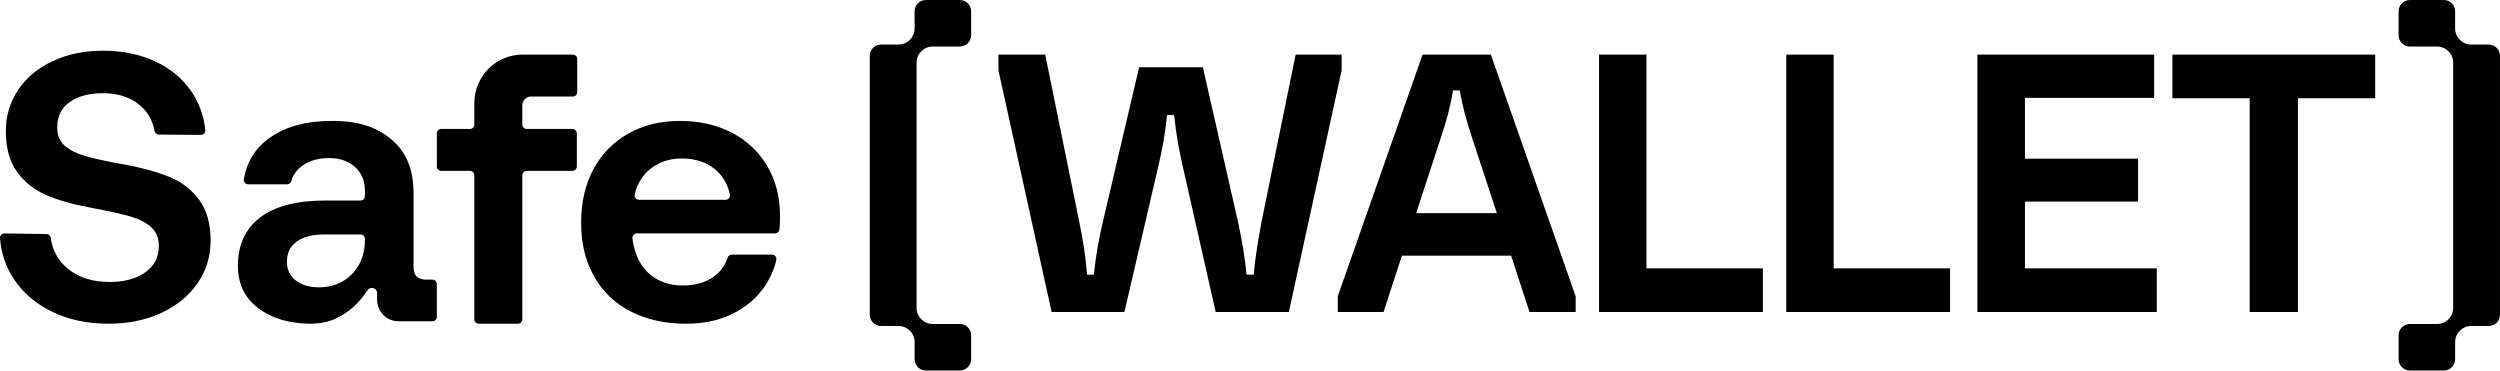
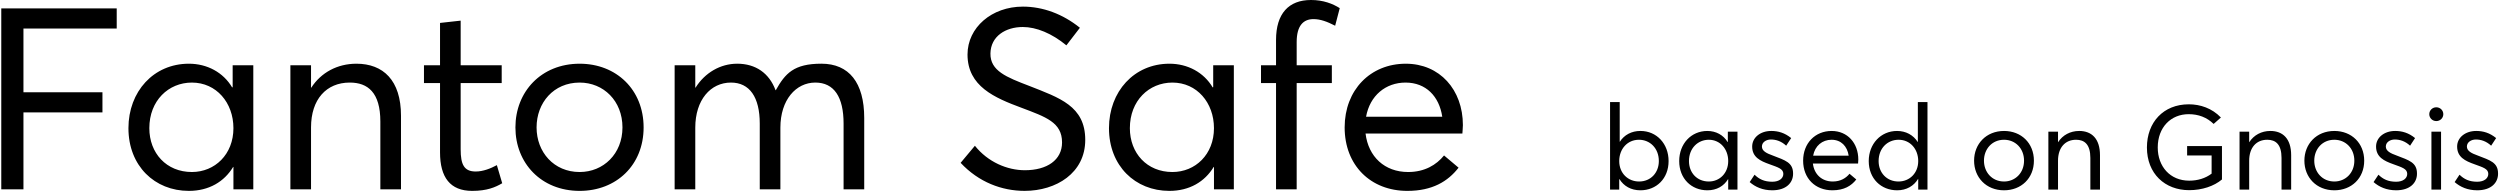
- <svg xmlns="http://www.w3.org/2000/svg" width="641" height="95" viewBox="0 0 641 95" fill="none">
-   <path d="M223.003 14.301V80.699C223.003 82.289 224.301 83.578 225.901 83.578H230.364C232.649 83.578 234.503 85.418 234.503 87.69V92.121C234.503 93.71 235.801 95 237.401 95H246.102C247.702 95 249 93.71 249 92.121V85.948C249 84.359 247.702 83.069 246.102 83.069H239.151C236.867 83.069 235.012 81.23 235.012 78.957V16.039C235.012 13.77 236.864 11.928 239.151 11.928H246.099C247.699 11.928 248.997 10.638 248.997 9.048V2.879C248.997 1.289 247.699 0 246.099 0H237.398C235.798 0 234.5 1.289 234.5 2.879V7.31C234.5 9.579 232.649 11.422 230.361 11.422H225.898C224.298 11.422 223 12.711 223 14.301H223.003Z" fill="currentColor" />
-   <path d="M640.997 80.694V14.3C640.997 12.71 639.699 11.421 638.099 11.421H633.635C631.351 11.421 629.497 9.582 629.497 7.31V2.879C629.497 1.289 628.199 0 626.599 0H617.898C616.298 0 615 1.289 615 2.879V9.051C615 10.64 616.298 11.93 617.898 11.93H624.849C627.133 11.93 628.988 13.769 628.988 16.041V78.959C628.988 81.228 627.136 83.07 624.849 83.07H617.901C616.301 83.07 615.003 84.359 615.003 85.949V92.121C615.003 93.711 616.301 95 617.901 95H626.602C628.202 95 629.5 93.711 629.5 92.121V87.69C629.5 85.421 631.351 83.579 633.639 83.579H638.102C639.702 83.579 641 82.29 641 80.7L640.997 80.694Z" fill="currentColor" />
-   <path d="M43.41 45.349C40.253 44.075 36.398 43.012 31.845 42.158H31.748C27.324 41.373 24.004 40.652 21.793 39.997C19.58 39.346 17.841 38.46 16.574 37.347C15.306 36.233 14.671 34.696 14.671 32.732C14.671 29.853 15.744 27.661 17.891 26.155C20.039 24.65 22.869 23.897 26.381 23.897C30.22 23.897 33.323 24.878 35.7 26.842C37.832 28.607 39.137 30.846 39.618 33.56C39.712 34.101 40.168 34.503 40.715 34.506L51.513 34.588C52.176 34.595 52.705 34.022 52.639 33.358C52.277 29.727 51.085 26.427 49.07 23.454C46.825 20.149 43.734 17.58 39.8 15.749C35.864 13.917 31.393 13 26.384 13C21.636 13 17.357 13.883 13.552 15.651C9.747 17.419 6.786 19.87 4.673 23.015C2.556 26.155 1.5 29.692 1.5 33.617C1.5 37.938 2.443 41.405 4.33 44.024C6.216 46.643 8.688 48.623 11.747 49.964C14.803 51.306 18.479 52.368 22.774 53.156L23.262 53.254C27.814 54.105 31.213 54.858 33.458 55.512C35.703 56.167 37.474 57.084 38.775 58.261C40.077 59.441 40.728 61.045 40.728 63.072C40.728 65.954 39.558 68.209 37.216 69.845C34.873 71.48 31.849 72.299 28.142 72.299C23.718 72.299 20.139 71.17 17.407 68.911C14.92 66.855 13.458 64.221 13.018 61.001C12.942 60.444 12.483 60.02 11.923 60.014L1.138 59.849C0.481 59.84 -0.047 60.396 0.003 61.054C0.308 65.014 1.541 68.582 3.695 71.758C6.069 75.26 9.339 78.009 13.502 80.004C17.665 82.001 22.447 83 27.846 83C32.855 83 37.345 82.083 41.313 80.251C45.281 78.42 48.388 75.883 50.633 72.644C52.877 69.405 54 65.758 54 61.7C54 57.379 53.022 53.896 51.073 51.245C49.12 48.595 46.567 46.63 43.413 45.356L43.41 45.349Z" fill="currentColor" />
-   <path d="M110.867 71.692H109.171C108.19 71.692 107.418 71.431 106.864 70.901C106.307 70.376 106.028 69.518 106.028 68.329V49.43C106.028 43.427 104.13 38.858 100.332 35.728C96.535 32.597 92.063 31 85.057 31C78.443 31 73.275 32.447 69.218 35.285C65.519 37.87 63.288 41.412 62.525 45.914C62.408 46.612 62.93 47.256 63.636 47.256H73.617C74.117 47.256 74.567 46.924 74.699 46.44C75.155 44.772 76.161 43.414 77.715 42.359C79.516 41.138 81.655 40.529 84.472 40.529C89.782 40.529 93.56 43.829 93.56 48.741V50.278C93.56 50.906 93.054 51.413 92.433 51.413H83.392C76.06 51.413 70.494 52.864 66.696 55.765C62.899 58.669 61 62.791 61 68.131C61 72.751 62.734 76.379 66.206 79.015C68.81 80.995 71.921 82.136 75.127 82.637C77.576 83.019 80.089 83.159 82.544 82.761C85.114 82.347 87.203 81.279 89.291 79.758C91.168 78.393 92.734 76.643 94.165 74.507C94.861 73.302 96.69 73.784 96.69 75.18V76.857C96.69 79.904 99.139 82.379 102.168 82.379H110.873C111.497 82.379 112 81.868 112 81.243V72.83C112 72.202 111.494 71.695 110.873 71.695L110.867 71.692ZM93.554 61.5C93.554 63.942 93.044 66.068 92.032 67.882C89.905 71.686 86.101 73.669 81.817 73.669C79.326 73.669 77.329 73.076 75.826 71.89C74.32 70.701 73.567 69.119 73.567 67.14C73.567 64.898 74.402 63.167 76.07 61.946C77.74 60.728 80.111 60.116 83.19 60.116H92.427C93.051 60.116 93.554 60.627 93.554 61.251V61.5Z" fill="currentColor" />
-   <path d="M146.882 14H133.962C127.146 14 121.618 19.577 121.618 26.46V31.932C121.618 32.558 121.114 33.063 120.497 33.063H113.121C112.501 33.063 112 33.571 112 34.194V42.678C112 43.304 112.504 43.81 113.121 43.81H120.497C121.117 43.81 121.618 44.318 121.618 44.941V81.869C121.618 82.495 122.122 83 122.739 83H132.807C133.427 83 133.927 82.492 133.927 81.869V44.941C133.927 44.315 134.431 43.81 135.048 43.81H146.778C147.399 43.81 147.899 43.301 147.899 42.678V34.194C147.899 33.568 147.396 33.063 146.778 33.063H135.048C134.428 33.063 133.927 32.554 133.927 31.932V27.013C133.927 25.761 134.932 24.747 136.172 24.747H146.879C147.499 24.747 148 24.238 148 23.616V15.131C148 14.505 147.496 14 146.879 14H146.882Z" fill="currentColor" />
-   <path d="M196.681 42.512C194.465 38.818 191.437 35.979 187.6 33.998C183.763 32.017 179.328 31 174.305 31C169.282 31 164.943 32.1 161.106 34.247C157.269 36.394 154.292 39.427 152.175 43.354C150.058 47.281 149 51.884 149 57.163C149 62.442 150.094 66.85 152.274 70.773C154.458 74.7 157.582 77.721 161.652 79.832C165.72 81.947 170.5 83 175.993 83C180.227 83 184.016 82.225 187.357 80.675C190.695 79.124 193.394 76.997 195.444 74.289C197.199 71.973 198.398 69.437 199.038 66.681C199.204 65.966 198.663 65.281 197.928 65.281H187.654C187.162 65.281 186.73 65.6 186.574 66.062C185.851 68.196 184.572 69.88 182.74 71.121C180.687 72.506 178.142 73.201 175.098 73.201C172.585 73.201 170.385 72.675 168.498 71.619C166.612 70.563 165.125 69.08 164.031 67.163C163.6 66.407 163.248 65.609 162.967 64.786C162.666 63.903 162.449 62.99 162.298 62.069C162.247 61.746 162.199 61.421 162.161 61.096C162.084 60.426 162.618 59.839 163.296 59.839H198.721C199.297 59.839 199.789 59.415 199.853 58.844C199.901 58.426 199.936 57.998 199.952 57.561C199.984 56.77 200 56.043 200 55.383C200 50.499 198.89 46.209 196.675 42.512H196.681ZM186.037 51.223H163.852C163.123 51.223 162.577 50.55 162.736 49.842C163.091 48.289 163.705 46.885 164.578 45.632C165.704 44.014 167.159 42.777 168.943 41.919C170.73 41.061 172.681 40.633 174.797 40.633C178.238 40.633 181.084 41.558 183.331 43.405C185.26 44.99 186.535 47.134 187.149 49.839C187.312 50.55 186.766 51.227 186.037 51.227V51.223Z" fill="currentColor" />
-   <path d="M256 14H267.993L276.792 57.233C277.663 61.443 278.339 65.554 278.725 70.433H280.467C280.952 65.649 281.724 61.443 282.691 57.233L292.07 17.253H308.415L317.504 57.233C318.375 61.345 319.147 65.649 319.632 70.433H321.47C321.856 65.554 322.631 61.537 323.403 57.139L332.202 14H344V18.017L330.46 79.997H311.701L303.288 42.791C302.321 38.486 301.546 34.564 301.064 29.497H299.226C298.741 34.567 297.969 38.392 297.003 42.601L288.299 80H269.636L256 18.02V14.003V14Z" fill="currentColor" />
-   <path d="M382.256 14L404 75.983V80H392.166L387.453 65.557H359.452L354.738 80H343V75.983L364.744 14H382.256ZM363.109 54.654H383.796L377.444 35.332C376 30.933 375.038 27.487 374.27 23.183H372.537C371.864 27.487 370.902 30.93 369.458 35.234L363.106 54.651L363.109 54.654Z" fill="currentColor" />
-   <path d="M410 14H422.152V68.808H452V80H410V14Z" fill="currentColor" />
-   <path d="M458 14H470.151V68.808H500V80H458V14Z" fill="currentColor" />
-   <path d="M507 14H552.328V25.095H519.195V40.686H548.197V51.686H519.195V68.808H553V80H507V14Z" fill="currentColor" />
-   <path d="M609 14V25.19H589.186V80H576.814V25.19H557V14H609Z" fill="currentColor" />
+ <svg xmlns="http://www.w3.org/2000/svg" width="391.893" height="29.961" viewBox="0 0 392 30" fill="none">
+   <g>
+     <text fill="none" font-family="Gilroy" font-size="40px" font-weight="normal" font-style="normal" id="text59" y="22.739" x="171.532" xml:space="preserve" />
+     <path fill="currentColor" id="text63" d="m252.516,16.018l0,13.738l1.438,0l0,-1.643l0.037,0c0.672,1.083 1.794,1.756 3.287,1.756c2.501,0 4.424,-1.829 4.424,-4.592c0,-2.688 -1.848,-4.723 -4.424,-4.723c-1.381,0 -2.54,0.615 -3.23,1.697l-0.018,0l0,-6.234l-1.514,0zm48.311,0l0,6.273l-0.018,0c-0.691,-1.101 -1.867,-1.736 -3.248,-1.736c-2.557,0 -4.443,2.035 -4.443,4.723c0,2.763 1.941,4.592 4.461,4.592c1.475,0 2.632,-0.692 3.285,-1.793l0.019,0l0,1.68l1.455,0l0,-13.738l-1.512,0zm42.525,0.355c-3.995,0 -6.57,2.837 -6.57,6.775c0,4.107 2.819,6.701 6.627,6.701c2.035,0 3.92,-0.634 5.152,-1.68l0,-5.246l-5.469,0l0,1.477l3.844,0l0,2.855c-0.989,0.747 -2.202,1.102 -3.527,1.102c-2.968,0 -4.928,-2.204 -4.928,-5.209c0,-3.173 2.072,-5.227 4.854,-5.227c1.549,0 2.856,0.505 3.92,1.531l1.139,-1.008c-1.4,-1.456 -3.23,-2.072 -5.041,-2.072zm38.85,0.467c-0.616,0 -1.102,0.485 -1.102,1.082c0,0.597 0.486,1.082 1.102,1.082c0.616,0 1.102,-0.485 1.102,-1.082c0,-0.597 -0.486,-1.082 -1.102,-1.082zm-114.41,3.715c-2.576,0 -4.424,2.035 -4.424,4.723c0,2.763 1.922,4.592 4.424,4.592c1.475,0 2.595,-0.673 3.248,-1.756l0.019,0l0,1.643l1.455,0l0,-9.09l-1.512,0l0,1.605l-0.037,0.02c-0.653,-1.101 -1.83,-1.736 -3.174,-1.736l0,0zm10.016,0c-1.717,0 -2.986,1.045 -2.986,2.445c0,1.661 1.25,2.259 2.725,2.781c1.325,0.485 2.166,0.709 2.166,1.512c0,0.691 -0.635,1.232 -1.736,1.232c-1.269,0 -2.072,-0.411 -2.781,-1.102l-0.766,1.156c0.877,0.765 2.035,1.289 3.547,1.289c2.184,0 3.266,-1.177 3.266,-2.596c0.019,-1.773 -1.249,-2.109 -3.172,-2.855c-0.989,-0.355 -1.719,-0.709 -1.719,-1.418c0,-0.691 0.691,-1.102 1.4,-1.102c0.784,0 1.624,0.243 2.408,0.971l0.783,-1.195c-1.008,-0.821 -2.033,-1.119 -3.135,-1.119zm9.492,0c-2.595,0 -4.48,1.922 -4.48,4.666c0,2.781 1.904,4.648 4.592,4.648c1.829,0 2.968,-0.691 3.752,-1.699l-1.064,-0.896c-0.56,0.691 -1.418,1.215 -2.631,1.215c-1.717,0 -2.912,-1.122 -3.117,-2.82l7.092,0c0,-0.112 0.037,-0.373 0.037,-0.615c0,-2.595 -1.697,-4.498 -4.18,-4.498l0,0zm27.057,0c-2.819,0 -4.703,2.053 -4.703,4.666c0,2.613 1.884,4.648 4.703,4.648c2.688,0 4.686,-1.886 4.686,-4.648c0,-2.763 -1.998,-4.666 -4.686,-4.666zm11.793,0c-1.4,0 -2.595,0.653 -3.305,1.754l-0.018,0l0,-1.643l-1.514,0l0,9.09l1.514,0l0,-4.535c0,-2.053 1.119,-3.285 2.836,-3.285c1.325,0 2.24,0.727 2.24,2.855l0,4.965l1.512,0l0,-5.395c0,-2.595 -1.306,-3.807 -3.266,-3.807l0,0zm30.004,0c-1.4,0 -2.593,0.653 -3.303,1.754l-0.019,0l0,-1.643l-1.512,0l0,9.09l1.512,0l0,-4.535c0,-2.053 1.121,-3.285 2.838,-3.285c1.325,0 2.24,0.727 2.24,2.855l0,4.965l1.512,0l0,-5.395c0,-2.595 -1.308,-3.807 -3.268,-3.807l-0,0zm10.047,0c-2.819,0 -4.703,2.053 -4.703,4.666c0,2.613 1.884,4.648 4.703,4.648c2.688,0 4.686,-1.886 4.686,-4.648c0,-2.763 -1.998,-4.666 -4.686,-4.666zm9.533,0c-1.717,0 -2.986,1.045 -2.986,2.445c0,1.661 1.252,2.259 2.727,2.781c1.325,0.485 2.164,0.709 2.164,1.512c0,0.691 -0.635,1.232 -1.736,1.232c-1.269,0 -2.072,-0.411 -2.781,-1.102l-0.766,1.156c0.877,0.765 2.035,1.289 3.547,1.289c2.184,0 3.268,-1.177 3.268,-2.596c0.019,-1.773 -1.251,-2.109 -3.174,-2.855c-0.989,-0.355 -1.717,-0.709 -1.717,-1.418c0,-0.691 0.691,-1.102 1.4,-1.102c0.784,0 1.624,0.243 2.408,0.971l0.783,-1.195c-1.008,-0.821 -2.035,-1.119 -3.137,-1.119zm12.725,0c-1.717,0 -2.986,1.045 -2.986,2.445c0,1.661 1.25,2.259 2.725,2.781c1.325,0.485 2.166,0.709 2.166,1.512c0,0.691 -0.635,1.232 -1.736,1.232c-1.269,0 -2.072,-0.411 -2.781,-1.102l-0.766,1.156c0.877,0.765 2.035,1.289 3.547,1.289c2.184,0 3.268,-1.177 3.268,-2.596c0.019,-1.773 -1.251,-2.109 -3.174,-2.855c-0.989,-0.355 -1.717,-0.709 -1.717,-1.418c0,-0.691 0.689,-1.102 1.398,-1.102c0.784,0 1.624,0.243 2.408,0.971l0.785,-1.195c-1.008,-0.821 -2.035,-1.119 -3.137,-1.119zm-7.021,0.111l0,9.09l1.512,0l0,-9.09l-1.512,0zm-124.383,1.27c1.717,0 3.117,1.326 3.117,3.342c0,1.829 -1.27,3.211 -3.1,3.211c-1.736,0 -3.117,-1.288 -3.117,-3.211c0,-1.867 1.252,-3.342 3.1,-3.342zm10.963,0c1.792,0 3.043,1.475 3.043,3.342c0,1.923 -1.363,3.211 -3.043,3.211c-1.867,0 -3.117,-1.382 -3.117,-3.211c0,-2.016 1.4,-3.342 3.117,-3.342zm19.264,0c1.493,0 2.463,1.009 2.688,2.502l-5.58,0c0.28,-1.549 1.437,-2.502 2.893,-2.502zm10.523,0c1.829,0 3.08,1.475 3.08,3.342c0,1.923 -1.382,3.211 -3.1,3.211c-1.848,0 -3.117,-1.382 -3.117,-3.211c0,-2.016 1.401,-3.342 3.137,-3.342zm16.553,0c1.755,0 3.137,1.344 3.137,3.285c0,1.941 -1.401,3.268 -3.137,3.268c-1.885,0 -3.154,-1.457 -3.154,-3.268c0,-1.811 1.25,-3.285 3.154,-3.285zm51.844,0c1.755,0 3.137,1.344 3.137,3.285c0,1.941 -1.401,3.268 -3.137,3.268c-1.885,0 -3.154,-1.457 -3.154,-3.268c0,-1.811 1.25,-3.285 3.154,-3.285z" />
+     <path fill="currentColor" id="text29" d="m205.566,0c-3.48,0 -5.48,2.119 -5.48,6.279l0,3.961l-2.359,0l0,2.799l2.359,0l0,16.682l3.24,0l0,-16.682l5.52,0l0,-2.799l-5.52,0l0,-3.641c0,-2.56 1.039,-3.6 2.639,-3.6c1.08,0 2.16,0.399 3.4,1.039l0.721,-2.76c-1.08,-0.68 -2.56,-1.279 -4.52,-1.279zm-45.225,1.039c-4.88,0 -8.68,3.281 -8.68,7.521c0,5 4.28,6.799 8.48,8.359c3.8,1.44 6.359,2.279 6.359,5.439c0,2.76 -2.36,4.361 -5.84,4.361c-2.76,0 -5.8,-1.28 -7.84,-3.84l-2.24,2.68c2.84,3.04 6.479,4.4 10.039,4.4c4.96,0 9.521,-2.8 9.521,-8c0,-5.32 -4.041,-6.6 -8.801,-8.48c-3.56,-1.36 -6.12,-2.36 -6.08,-5.08c0.04,-2.72 2.4,-4.16 5.08,-4.16c2.12,0 4.56,0.999 6.84,2.879l2.121,-2.76c-2.68,-2.16 -5.801,-3.32 -8.961,-3.32zm-160.342,0.281l0,28.4l3.48,0l0,-12.08l12.4,0l0,-3.16l-12.4,0l0,-10l14.639,0l0,-3.16l-18.119,0zm72.105,1.92l-3.238,0.359l0,6.641l-2.521,0l0,2.799l2.521,0l0,10.881c0,3.92 1.599,6.041 5.039,6.041c2.32,0 3.641,-0.561 4.721,-1.201l-0.84,-2.84c-0.96,0.52 -2.16,1 -3.32,1c-1.84,0 -2.361,-1.12 -2.361,-3.48l0,-10.4l6.441,0l0,-2.799l-6.441,0l0,-7zm-42.666,6.76c-5.52,0 -9.48,4.359 -9.48,10.119c0,5.92 4.12,9.842 9.48,9.842c3.16,0 5.559,-1.442 6.959,-3.762l0.041,0l0,3.521l3.119,0l0,-19.48l-3.24,0l0,3.439l-0.08,0.041c-1.4,-2.36 -3.919,-3.721 -6.799,-3.721zm26.301,0c-3,0 -5.56,1.4 -7.08,3.76l-0.041,0l0,-3.52l-3.24,0l0,19.48l3.24,0l0,-9.721c0,-4.4 2.4,-7.039 6.08,-7.039c2.84,0 4.801,1.559 4.801,6.119l0,10.641l3.24,0l0,-11.561c0,-5.56 -2.8,-8.16 -7,-8.16zm35.041,0c-6.04,0 -10.08,4.4 -10.08,10c0,5.6 4.04,9.961 10.08,9.961c5.76,0 10.041,-4.041 10.041,-9.961c0,-5.92 -4.281,-10 -10.041,-10zm24.711,0c-2.6,0 -5.04,1.4 -6.52,3.76l-0.041,0l0,-3.52l-3.24,0l0,19.48l3.24,0l0,-9.682c0,-4.36 2.4,-7.078 5.6,-7.078c2.92,0 4.521,2.279 4.521,6.439l0,10.32l3.238,0l0,-9.682c0,-4.36 2.44,-7.078 5.48,-7.078c2.96,0 4.439,2.279 4.439,6.439l0,10.32l3.24,0l0,-11.201c0,-5.56 -2.399,-8.52 -6.719,-8.52c-4.32,0 -5.68,1.52 -7.16,4.16l-0.041,0c-1,-2.68 -3.119,-4.16 -6.039,-4.16zm67.854,0c-5.52,0 -9.48,4.359 -9.48,10.119c0,5.92 4.12,9.842 9.48,9.842c3.16,0 5.559,-1.442 6.959,-3.762l0.041,0l0,3.521l3.119,0l0,-19.48l-3.24,0l0,3.439l-0.08,0.041c-1.4,-2.36 -3.919,-3.721 -6.799,-3.721zm37.113,0c-5.56,0 -9.602,4.12 -9.602,10c0,5.96 4.08,9.961 9.84,9.961c3.92,0 6.361,-1.481 8.041,-3.641l-2.279,-1.92c-1.2,1.48 -3.041,2.6 -5.641,2.6c-3.68,0 -6.24,-2.399 -6.68,-6.039l15.199,0c0,-0.24 0.08,-0.8 0.08,-1.32c0,-5.56 -3.639,-9.641 -8.959,-9.641l-0,0zm-190.541,2.961c3.84,0 6.521,3.158 6.521,7.158c0,4.12 -2.921,6.881 -6.521,6.881c-4,0 -6.68,-2.961 -6.68,-6.881c0,-4.32 3,-7.158 6.68,-7.158zm60.863,0c3.76,0 6.721,2.879 6.721,7.039c0,4.16 -3.001,7 -6.721,7c-4.04,0 -6.76,-3.12 -6.76,-7c0,-3.88 2.68,-7.039 6.76,-7.039zm93.043,0c3.84,0 6.521,3.158 6.521,7.158c0,4.12 -2.921,6.881 -6.521,6.881c-4,0 -6.68,-2.961 -6.68,-6.881c0,-4.32 3,-7.158 6.68,-7.158zm36.594,0c3.2,0 5.28,2.159 5.76,5.359l-11.959,0c0.6,-3.32 3.079,-5.359 6.199,-5.359z" />
+   </g>
</svg>
